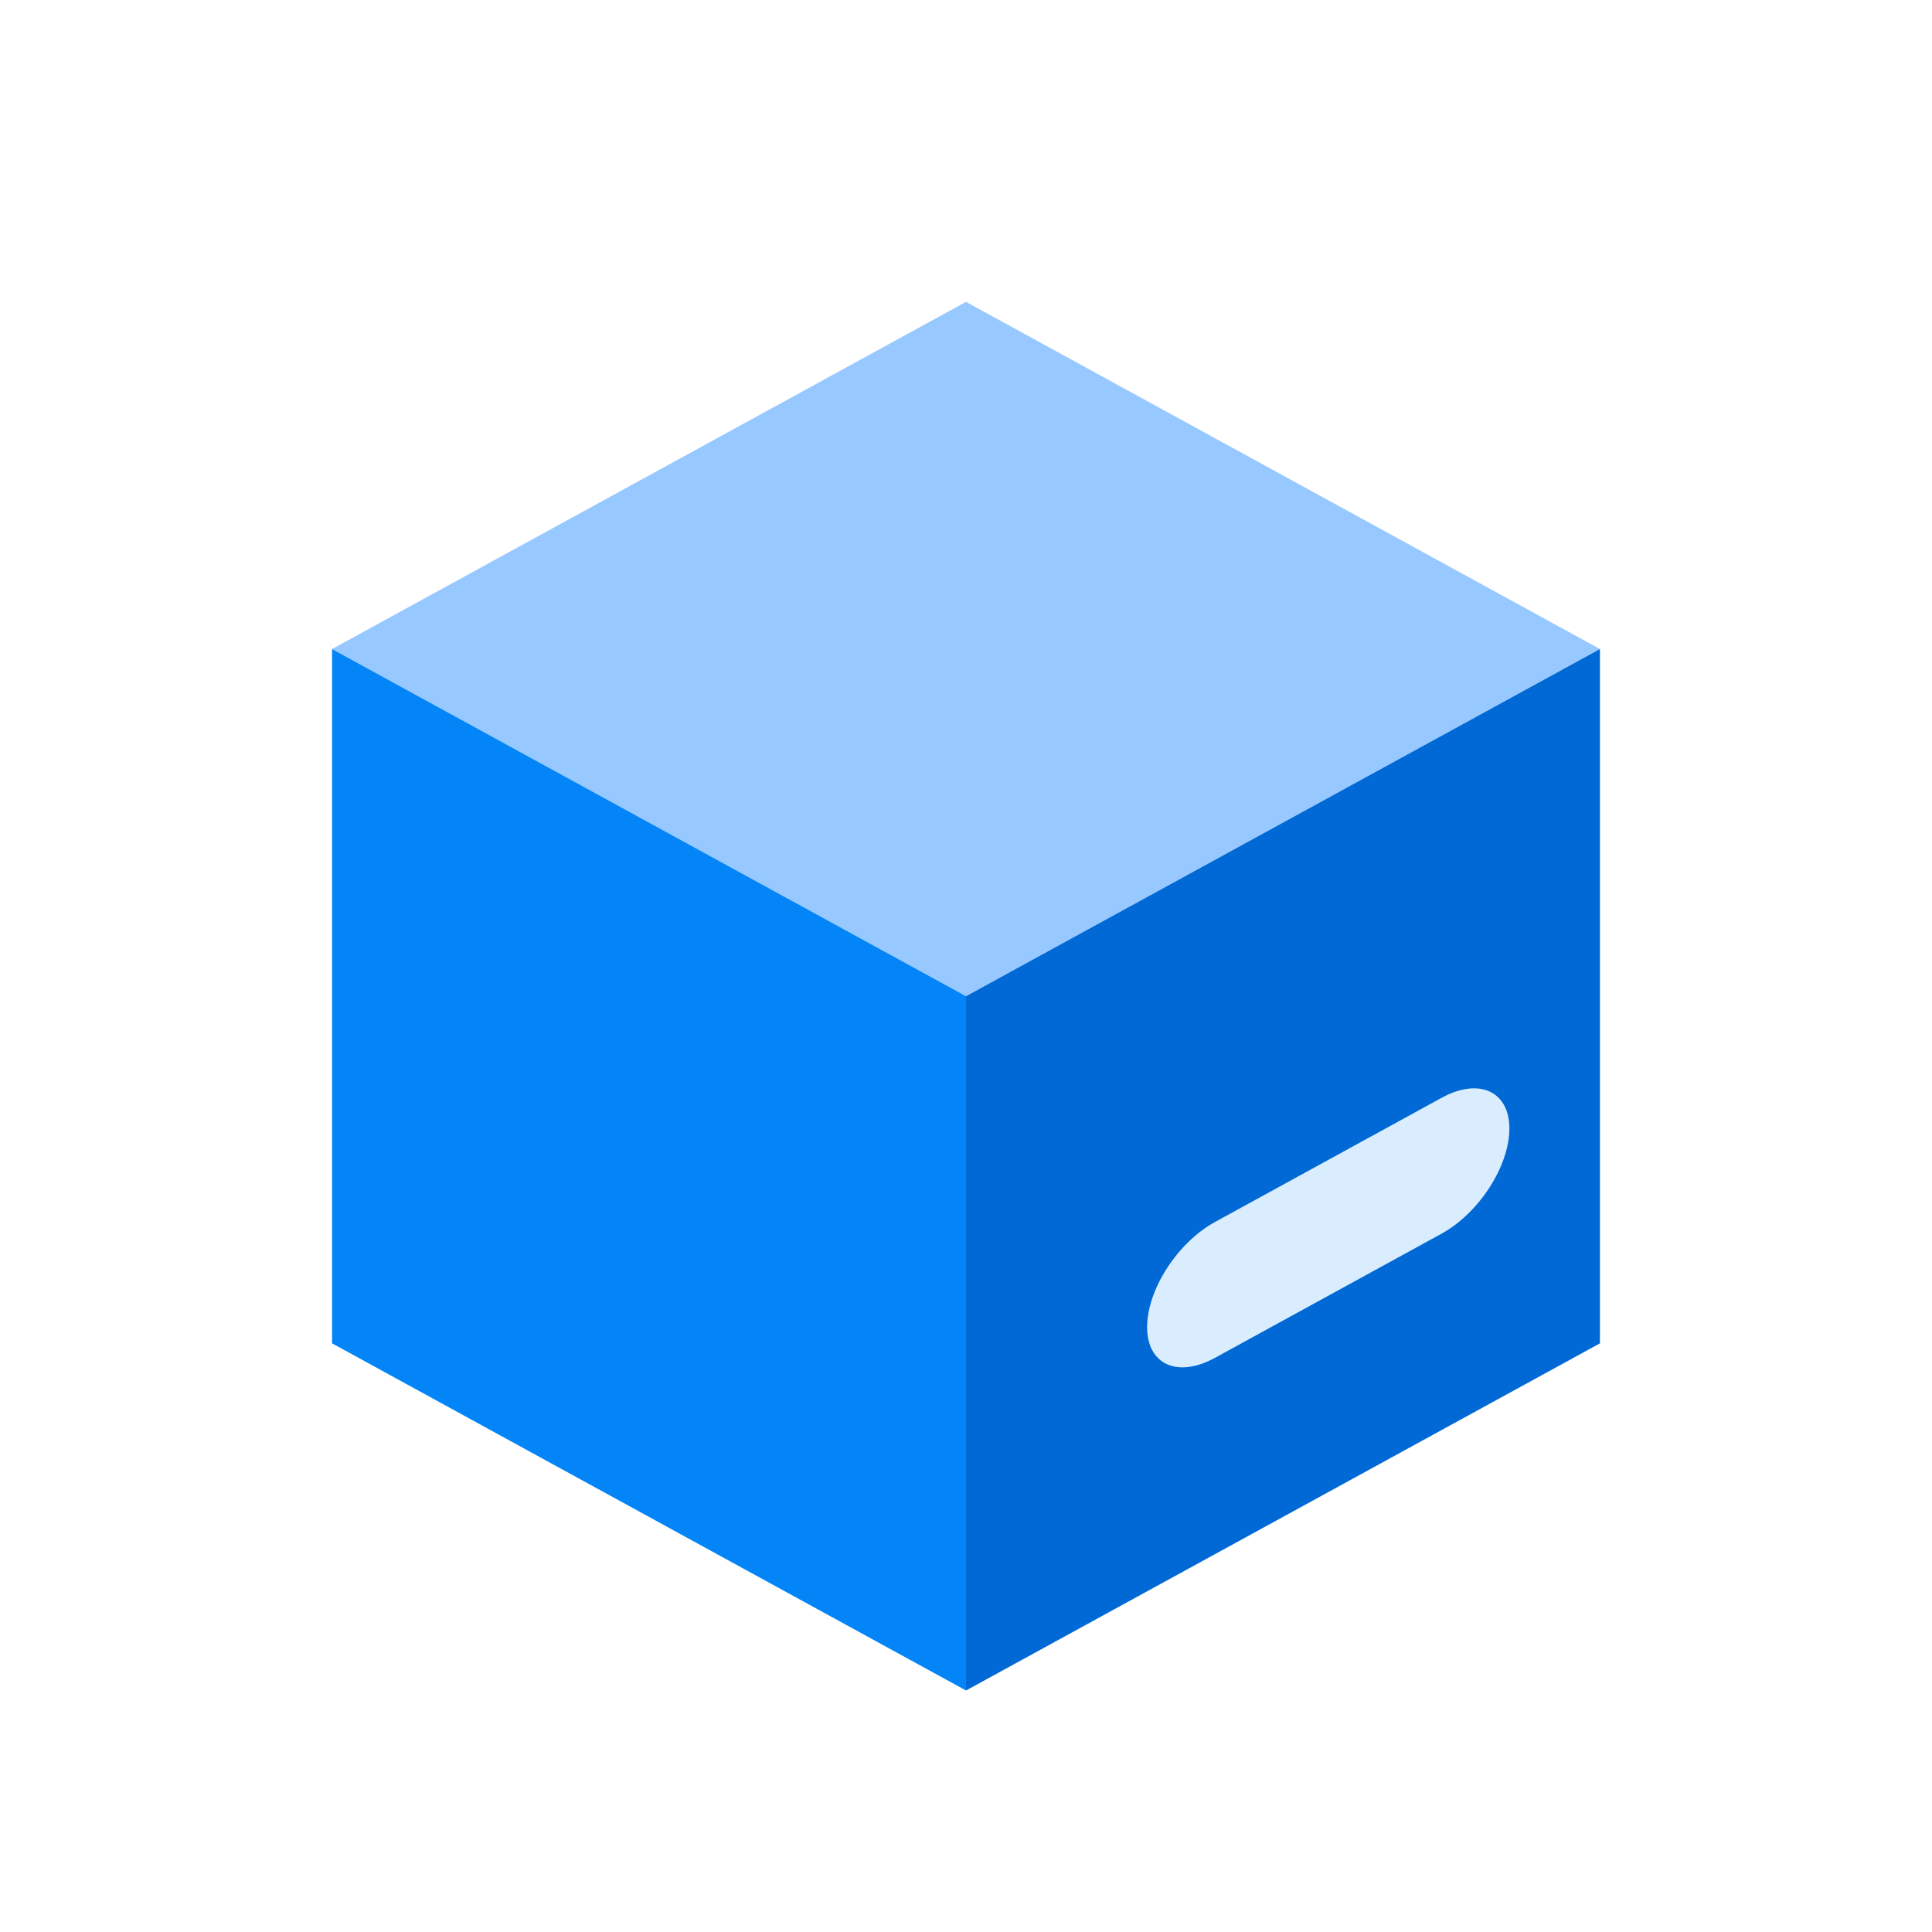
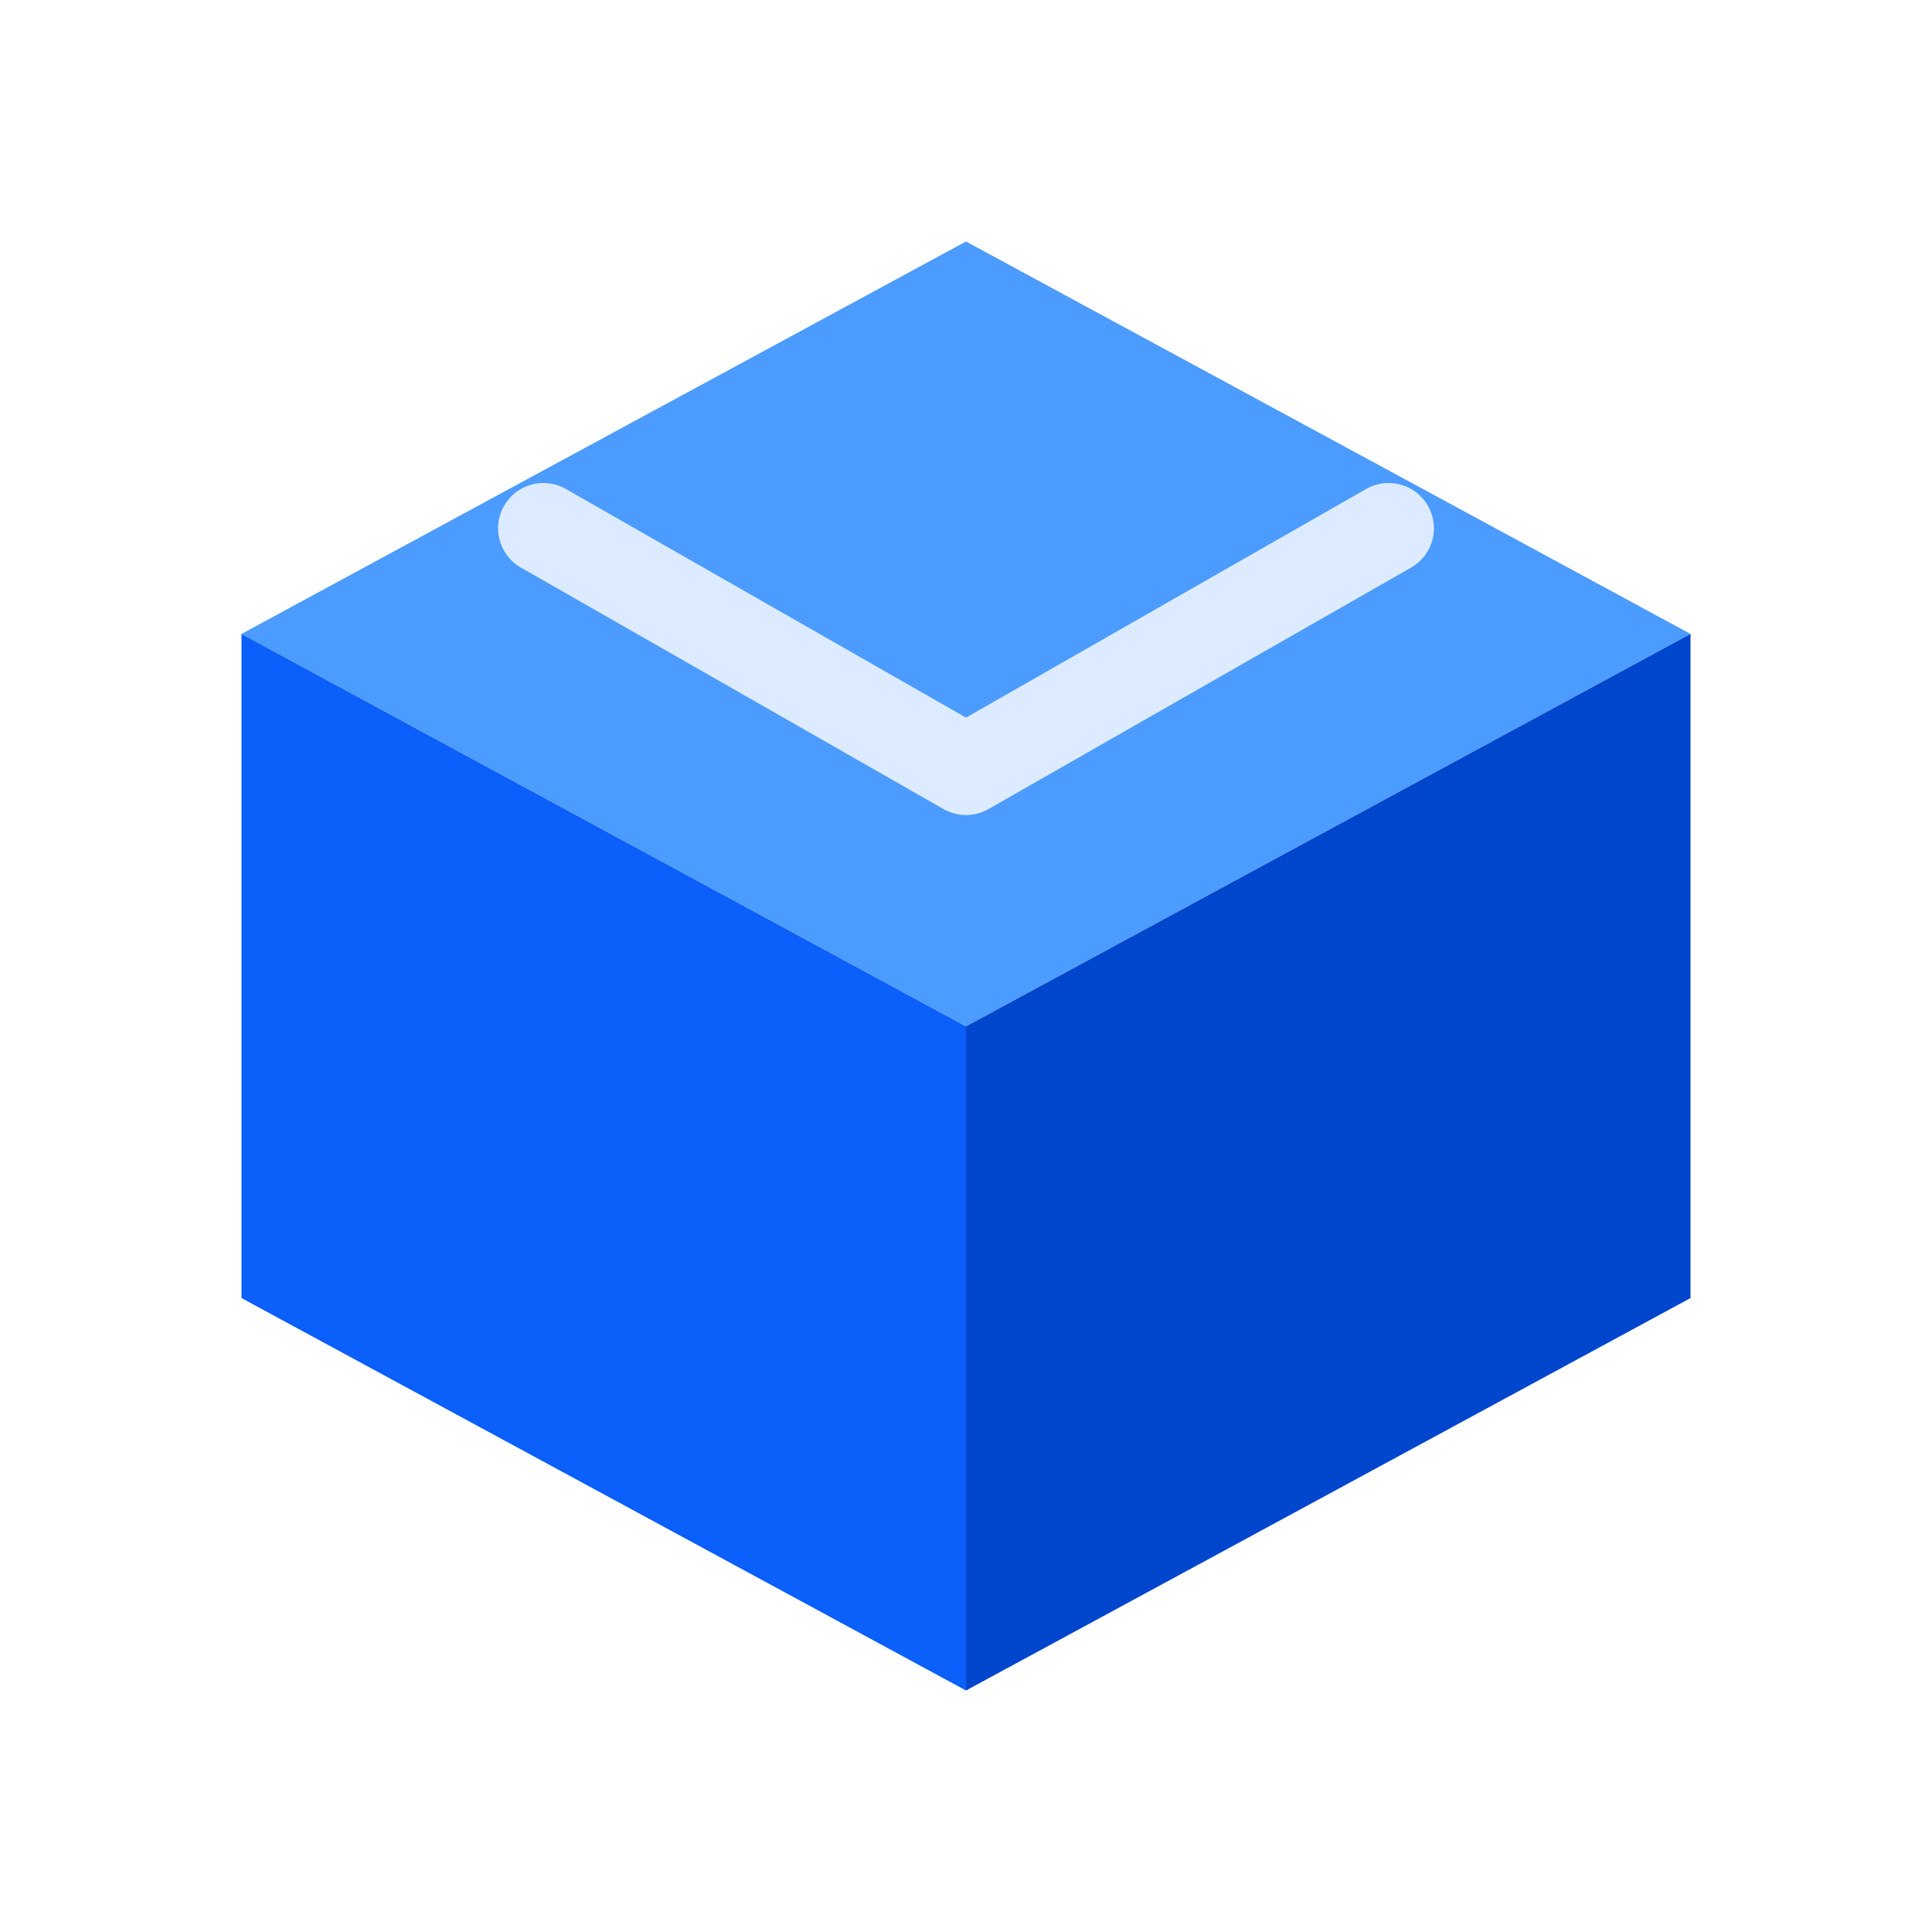
<svg xmlns="http://www.w3.org/2000/svg" viewBox="0 0 64 64" width="64" height="64">
-   <path d="M32 10 L53 21.5 L32 33 L11 21.5 Z" fill="#97c8ff" />
-   <path d="M11 21.5 L32 33 L32 56 L11 44.5 Z" fill="#0485f7" />
-   <path d="M53 21.5 L32 33 L32 56 L53 44.5 Z" fill="#0069d5" />
-   <rect x="6" y="12" width="12" height="4.5" rx="2.25" fill="#d9edff" transform="translate(32,33) matrix(1,-0.548,0,1,0,0)" />
+   <path d="M32 8 56 21 32 34 8 21Z" fill="#4C9BFF" />
+   <path d="M8 21 32 34v22L8 43Z" fill="#0B5FFA" />
+   <path d="M56 21 32 34v22l24-13Z" fill="#0046CC" />
+   <path d="m18 17.5 14 8 14-8" fill="none" stroke="#DCEBFF" stroke-width="3" stroke-linecap="round" stroke-linejoin="round" />
</svg>
